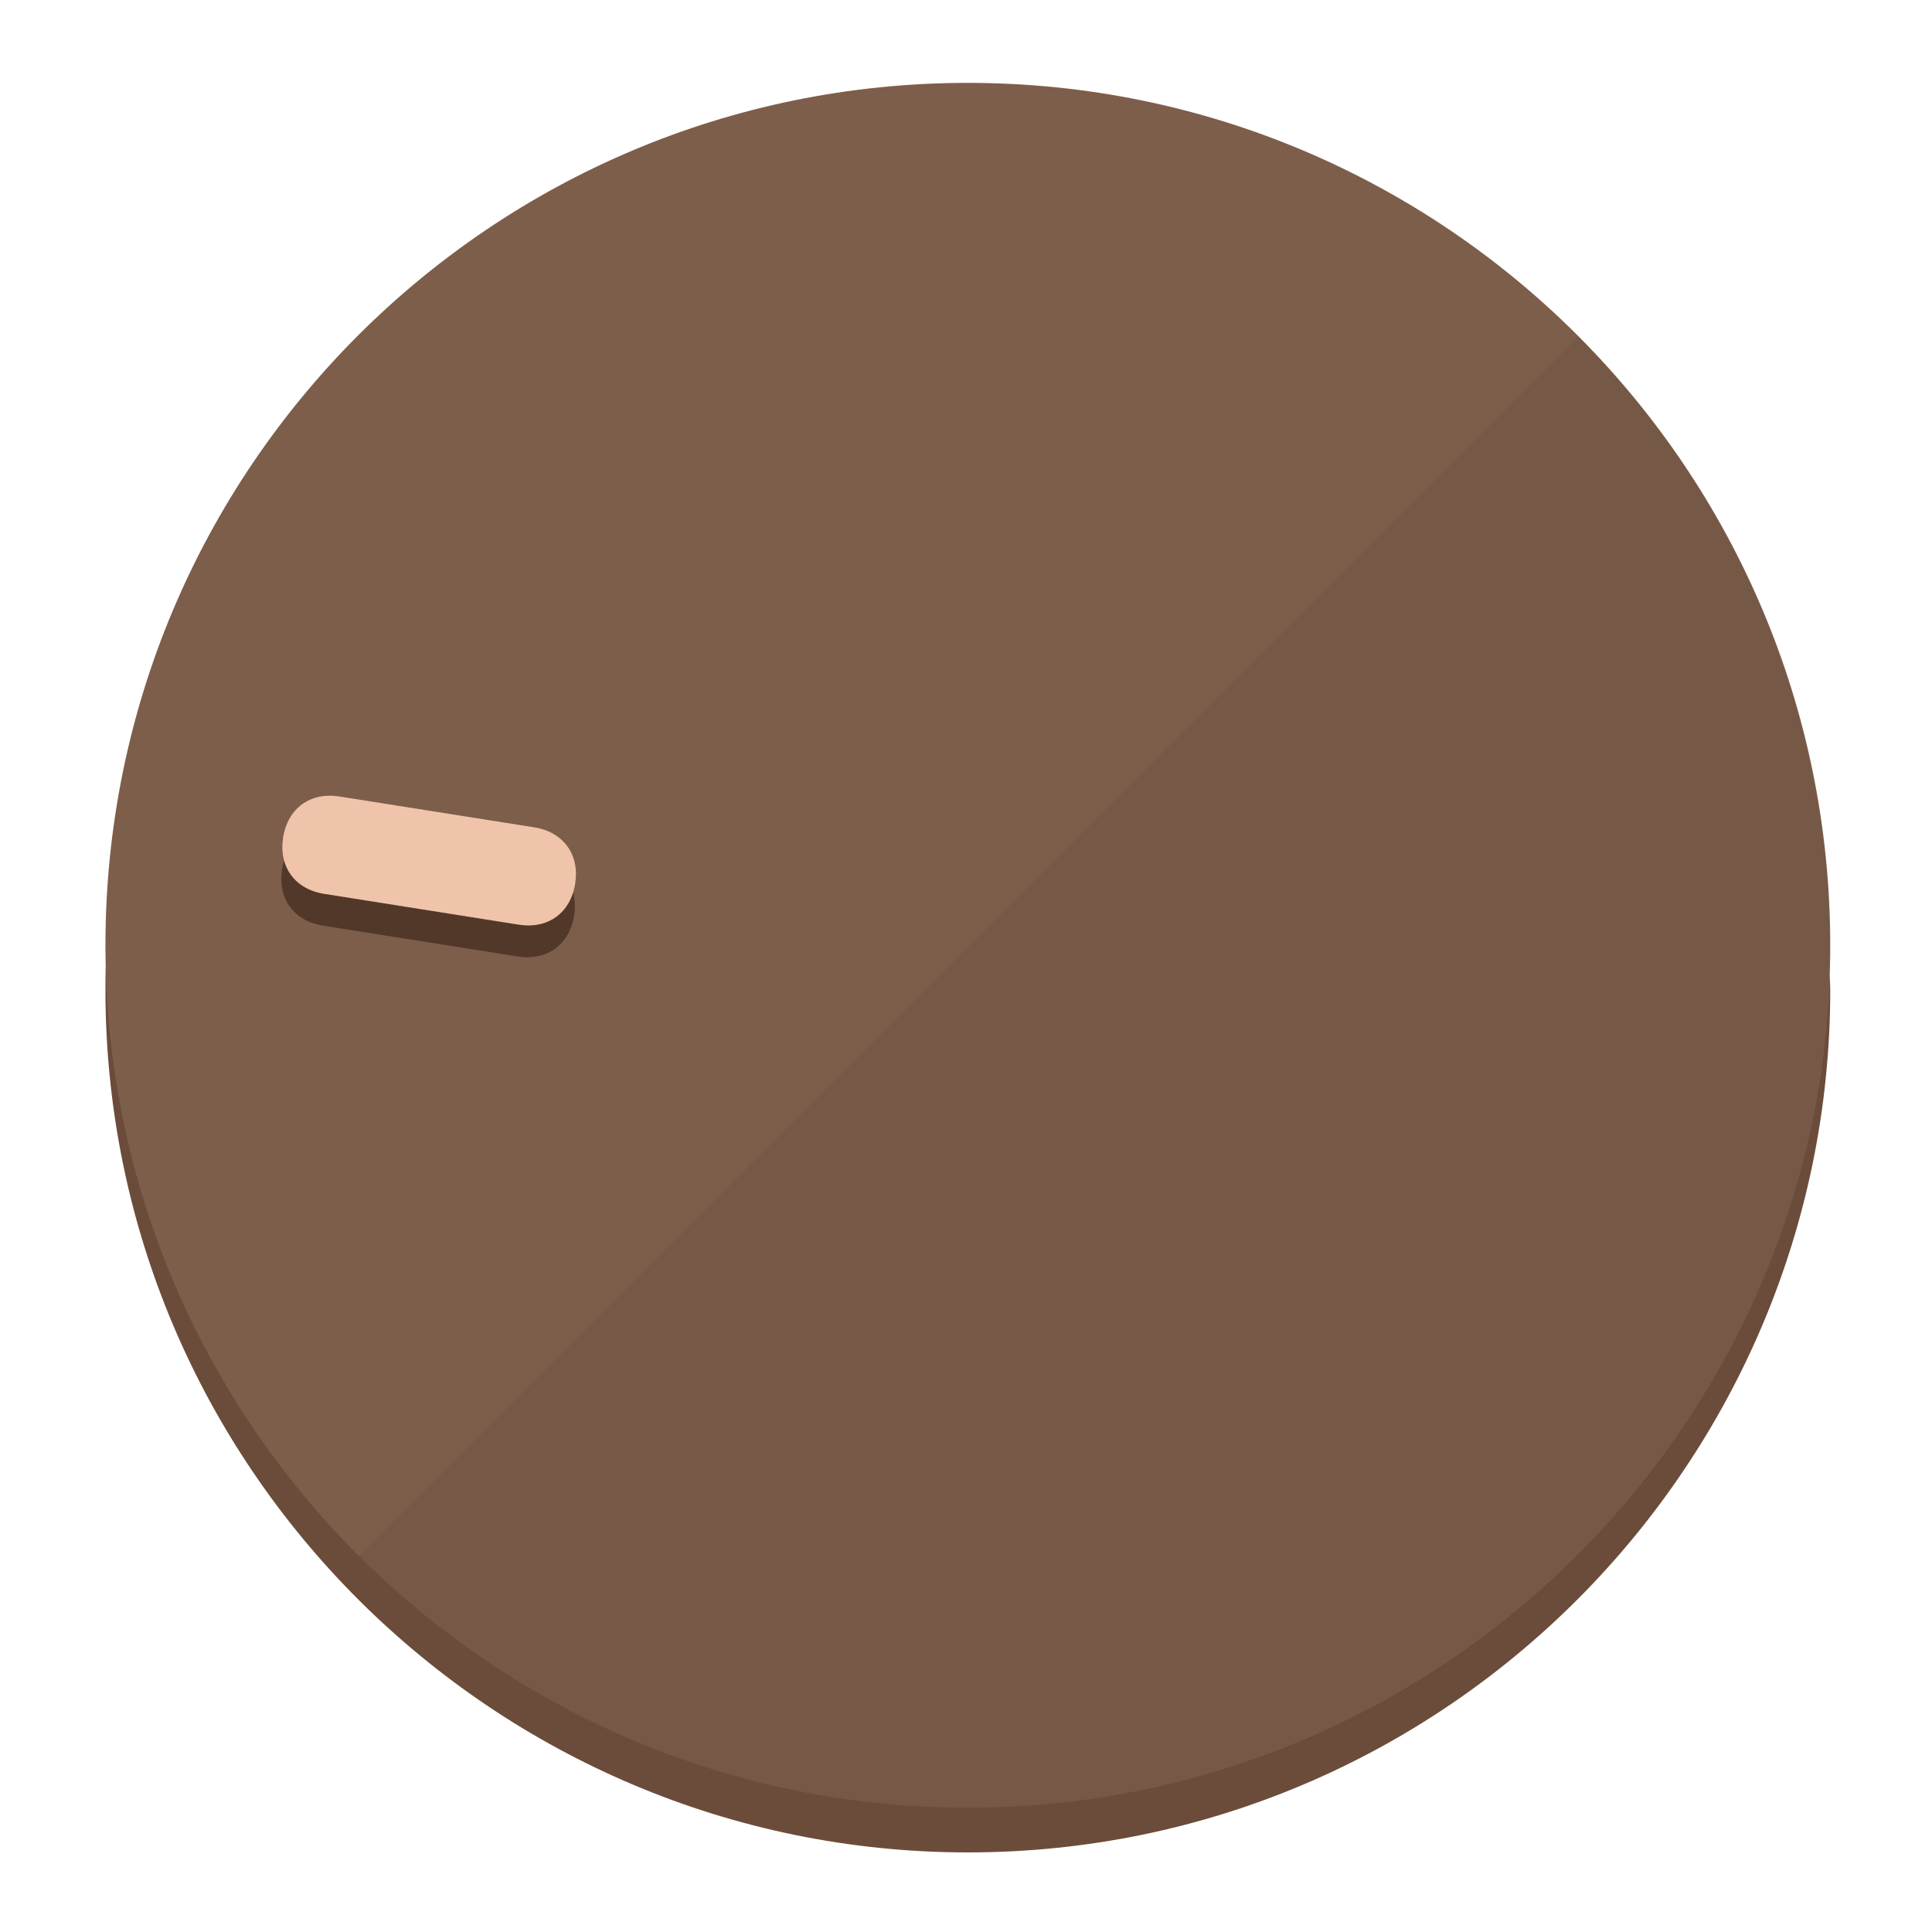
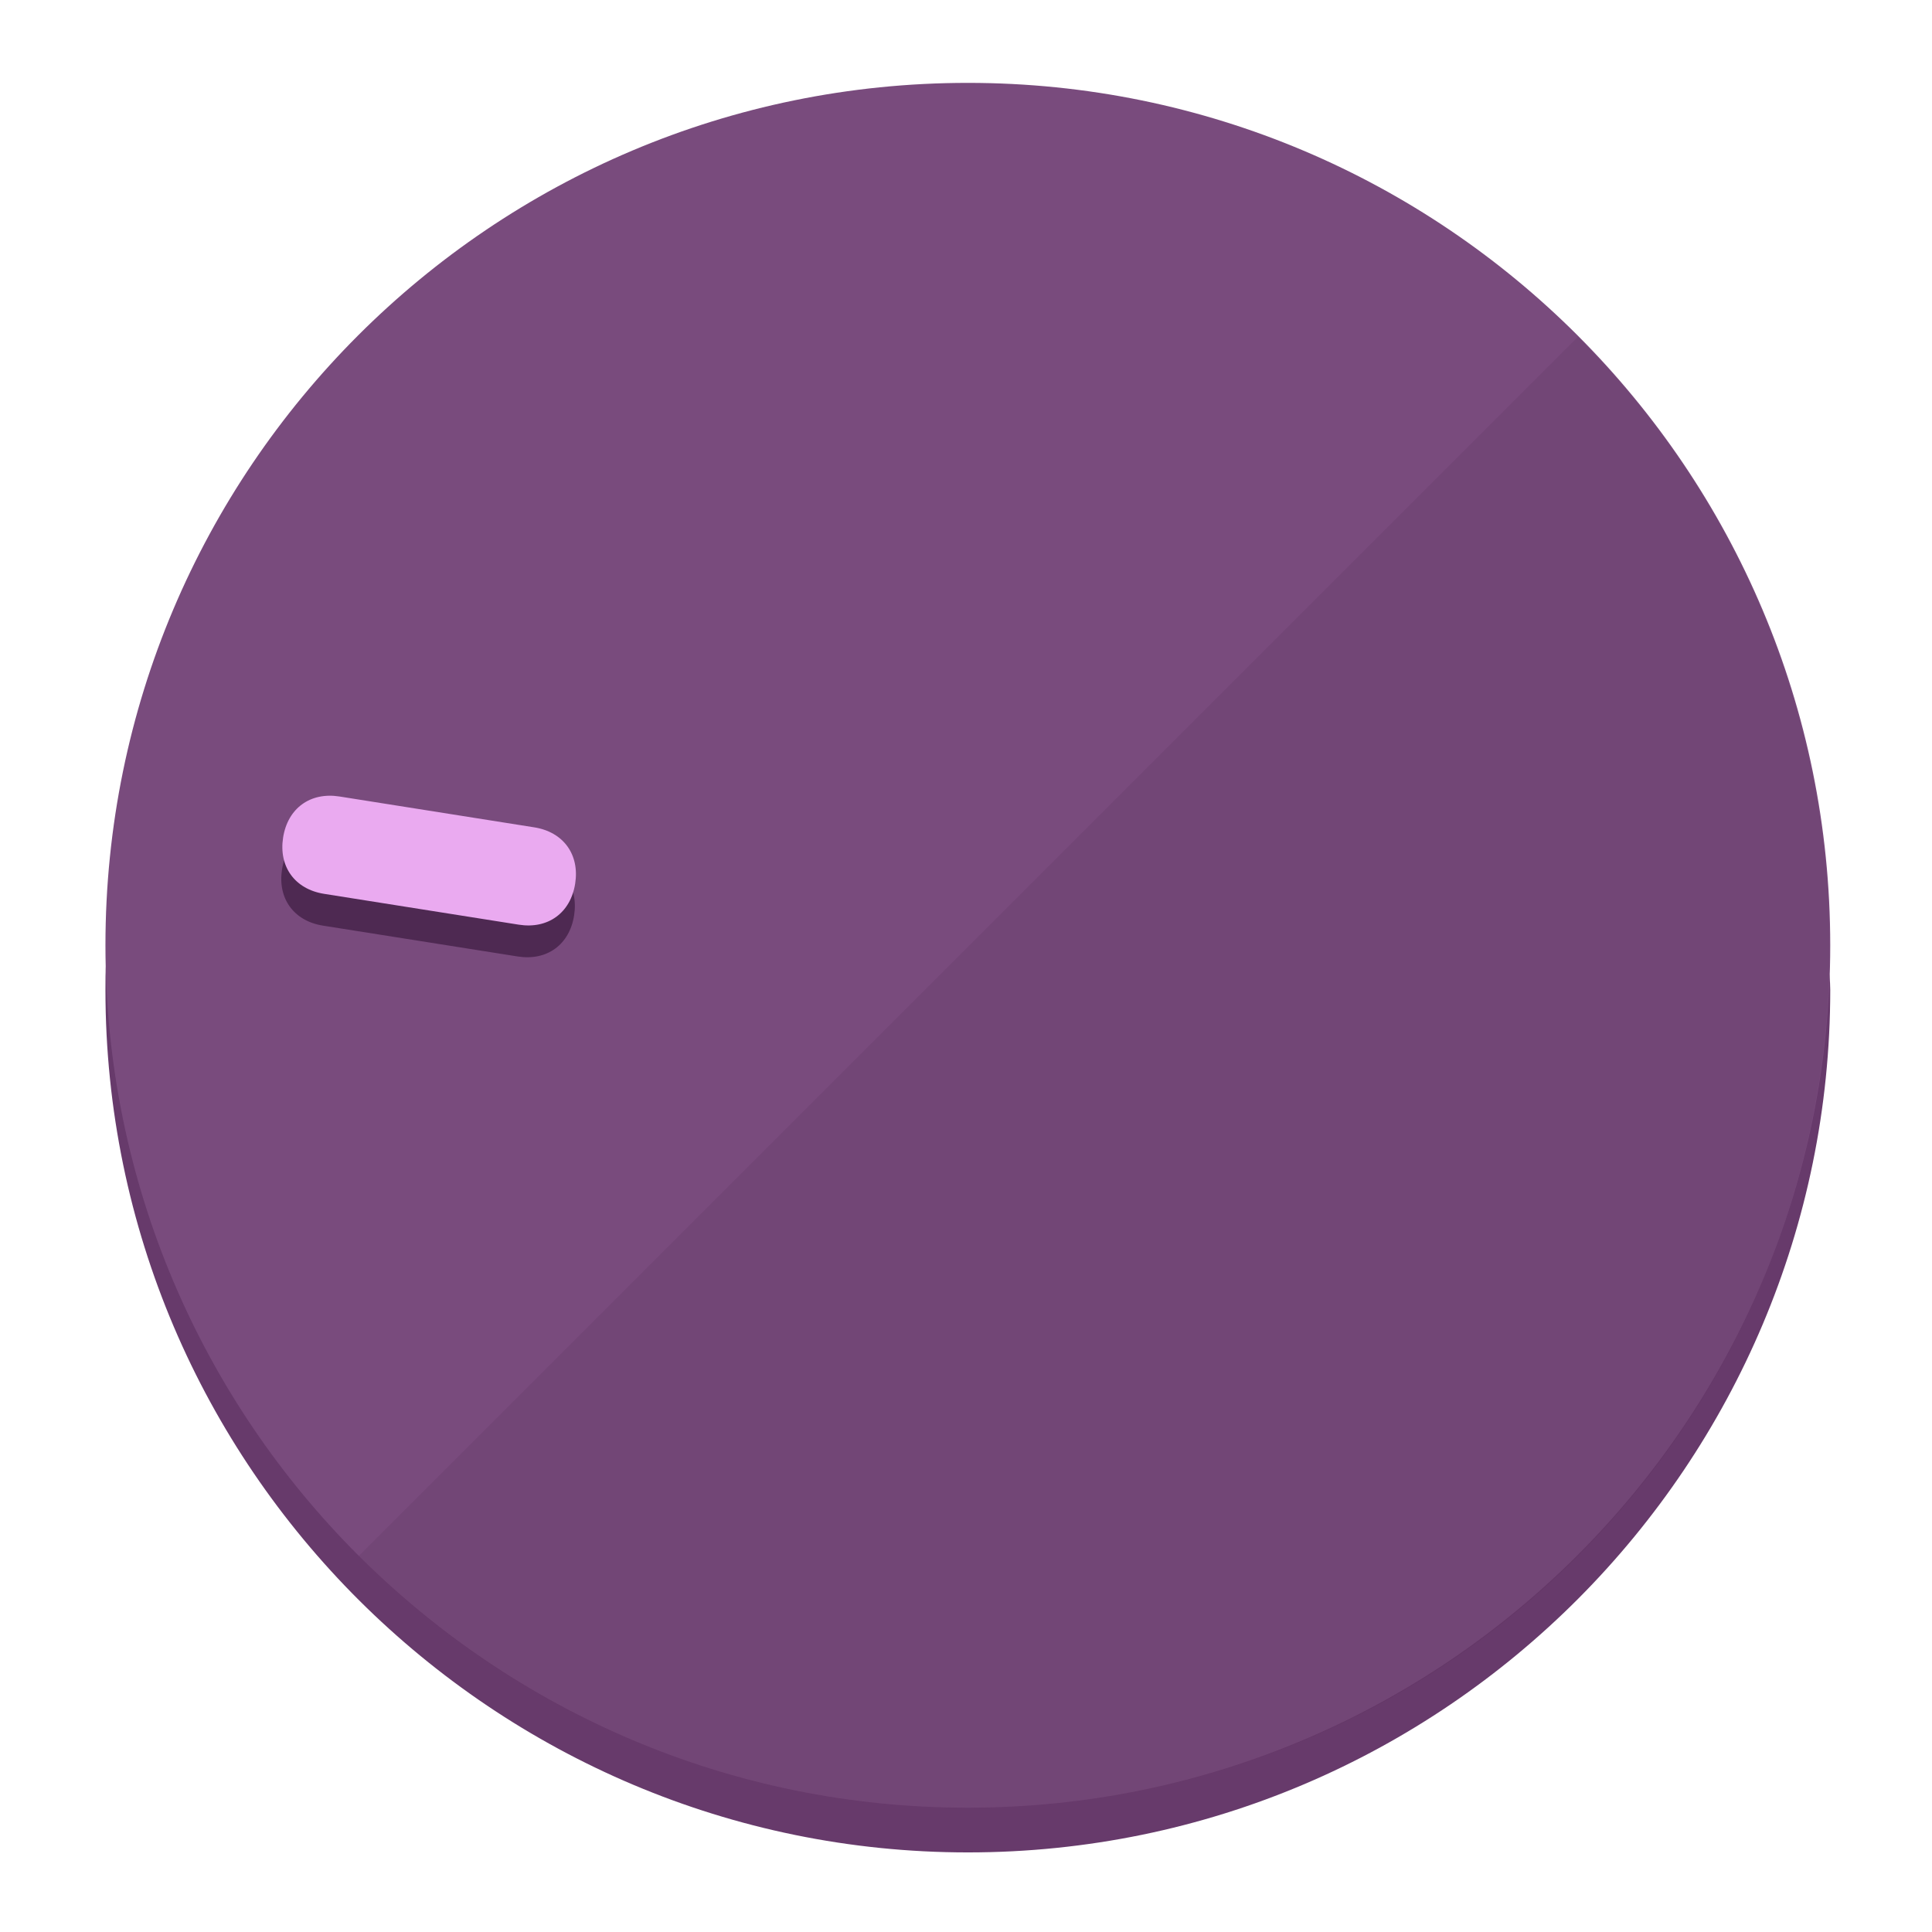
<svg xmlns="http://www.w3.org/2000/svg" height="120px" width="120px" version="1.1" id="Layer_1" viewBox="0 0 496.8 496.8" xml:space="preserve">
  <defs id="defs23" />
  <g id="g3158">
-     <path style="display:inline;fill:#6B4C3A;fill-opacity:1;stroke-width:1.584" d="m 248.875,445.92 c 116.582,0 212.89,-91.238 220.493,-205.286 0,5.069 1.267,8.87 1.267,13.939 0,121.651 -98.842,221.76 -221.76,221.76 -121.651,0 -221.76,-98.842 -221.76,-221.76 0,-5.069 0,-8.87 1.267,-13.939 7.603,114.048 103.91,205.286 220.493,205.286 z" id="path8" />
-     <circle style="display:inline;fill:#7D5E4B;fill-opacity:1;stroke-width:1.584" cx="248.875" cy="243.071" r="221.76" id="circle12" />
-     <path style="display:inline;fill:#523829;fill-opacity:0.154;stroke-width:1.587" d="m 405.744,86.606 c 86.308,86.308 86.308,227.193 0,313.5 -86.308,86.308 -227.193,86.308 -313.5,0" id="path14" />
+     <path style="display:inline;fill:#673A6B;fill-opacity:1;stroke-width:1.584" d="m 248.875,445.92 c 116.582,0 212.89,-91.238 220.493,-205.286 0,5.069 1.267,8.87 1.267,13.939 0,121.651 -98.842,221.76 -221.76,221.76 -121.651,0 -221.76,-98.842 -221.76,-221.76 0,-5.069 0,-8.87 1.267,-13.939 7.603,114.048 103.91,205.286 220.493,205.286 z" id="path8" />
+     <circle style="display:inline;fill:#794B7D;fill-opacity:1;stroke-width:1.584" cx="248.875" cy="243.071" r="221.76" id="circle12" />
+     <path style="display:inline;fill:#4E2952;fill-opacity:0.154;stroke-width:1.587" d="m 405.744,86.606 c 86.308,86.308 86.308,227.193 0,313.5 -86.308,86.308 -227.193,86.308 -313.5,0" id="path14" />
  </g>
  <g id="g3198">
    <circle style="display:none;fill:#000000;fill-opacity:0;stroke-width:1.584" cx="-201.714" cy="283.513" r="221.76" id="circle12-3" transform="rotate(-81)" />
-     <path style="display:inline;fill:#523829;fill-opacity:1;stroke-width:1.584" d="m 137.089,220.92 c 7.51,1.189 11.723,6.989 10.534,14.498 v 0 c -1.189,7.51 -6.989,11.723 -14.498,10.534 L 83.061,238.023 C 75.551,236.834 71.338,231.034 72.527,223.525 v 0 c 1.189,-7.51 6.989,-11.723 14.498,-10.534 z" id="path3789" />
-     <path style="display:inline;fill:#F0C4AA;stroke-width:1.584" d="m 137.365,212.742 c 7.51,1.189 11.723,6.989 10.534,14.498 v 0 c -1.189,7.51 -6.989,11.723 -14.498,10.534 l -50.064,-7.929 c -7.51,-1.189 -11.723,-6.989 -10.534,-14.498 v 0 c 1.189,-7.51 6.989,-11.723 14.498,-10.534 z" id="path915" />
+     <path style="display:inline;fill:#4E2952;fill-opacity:1;stroke-width:1.584" d="m 137.089,220.92 c 7.51,1.189 11.723,6.989 10.534,14.498 v 0 c -1.189,7.51 -6.989,11.723 -14.498,10.534 L 83.061,238.023 C 75.551,236.834 71.338,231.034 72.527,223.525 v 0 c 1.189,-7.51 6.989,-11.723 14.498,-10.534 z" id="path3789" />
+     <path style="display:inline;fill:#EAAAF0;stroke-width:1.584" d="m 137.365,212.742 c 7.51,1.189 11.723,6.989 10.534,14.498 v 0 c -1.189,7.51 -6.989,11.723 -14.498,10.534 l -50.064,-7.929 c -7.51,-1.189 -11.723,-6.989 -10.534,-14.498 v 0 c 1.189,-7.51 6.989,-11.723 14.498,-10.534 z" id="path915" />
  </g>
</svg>
